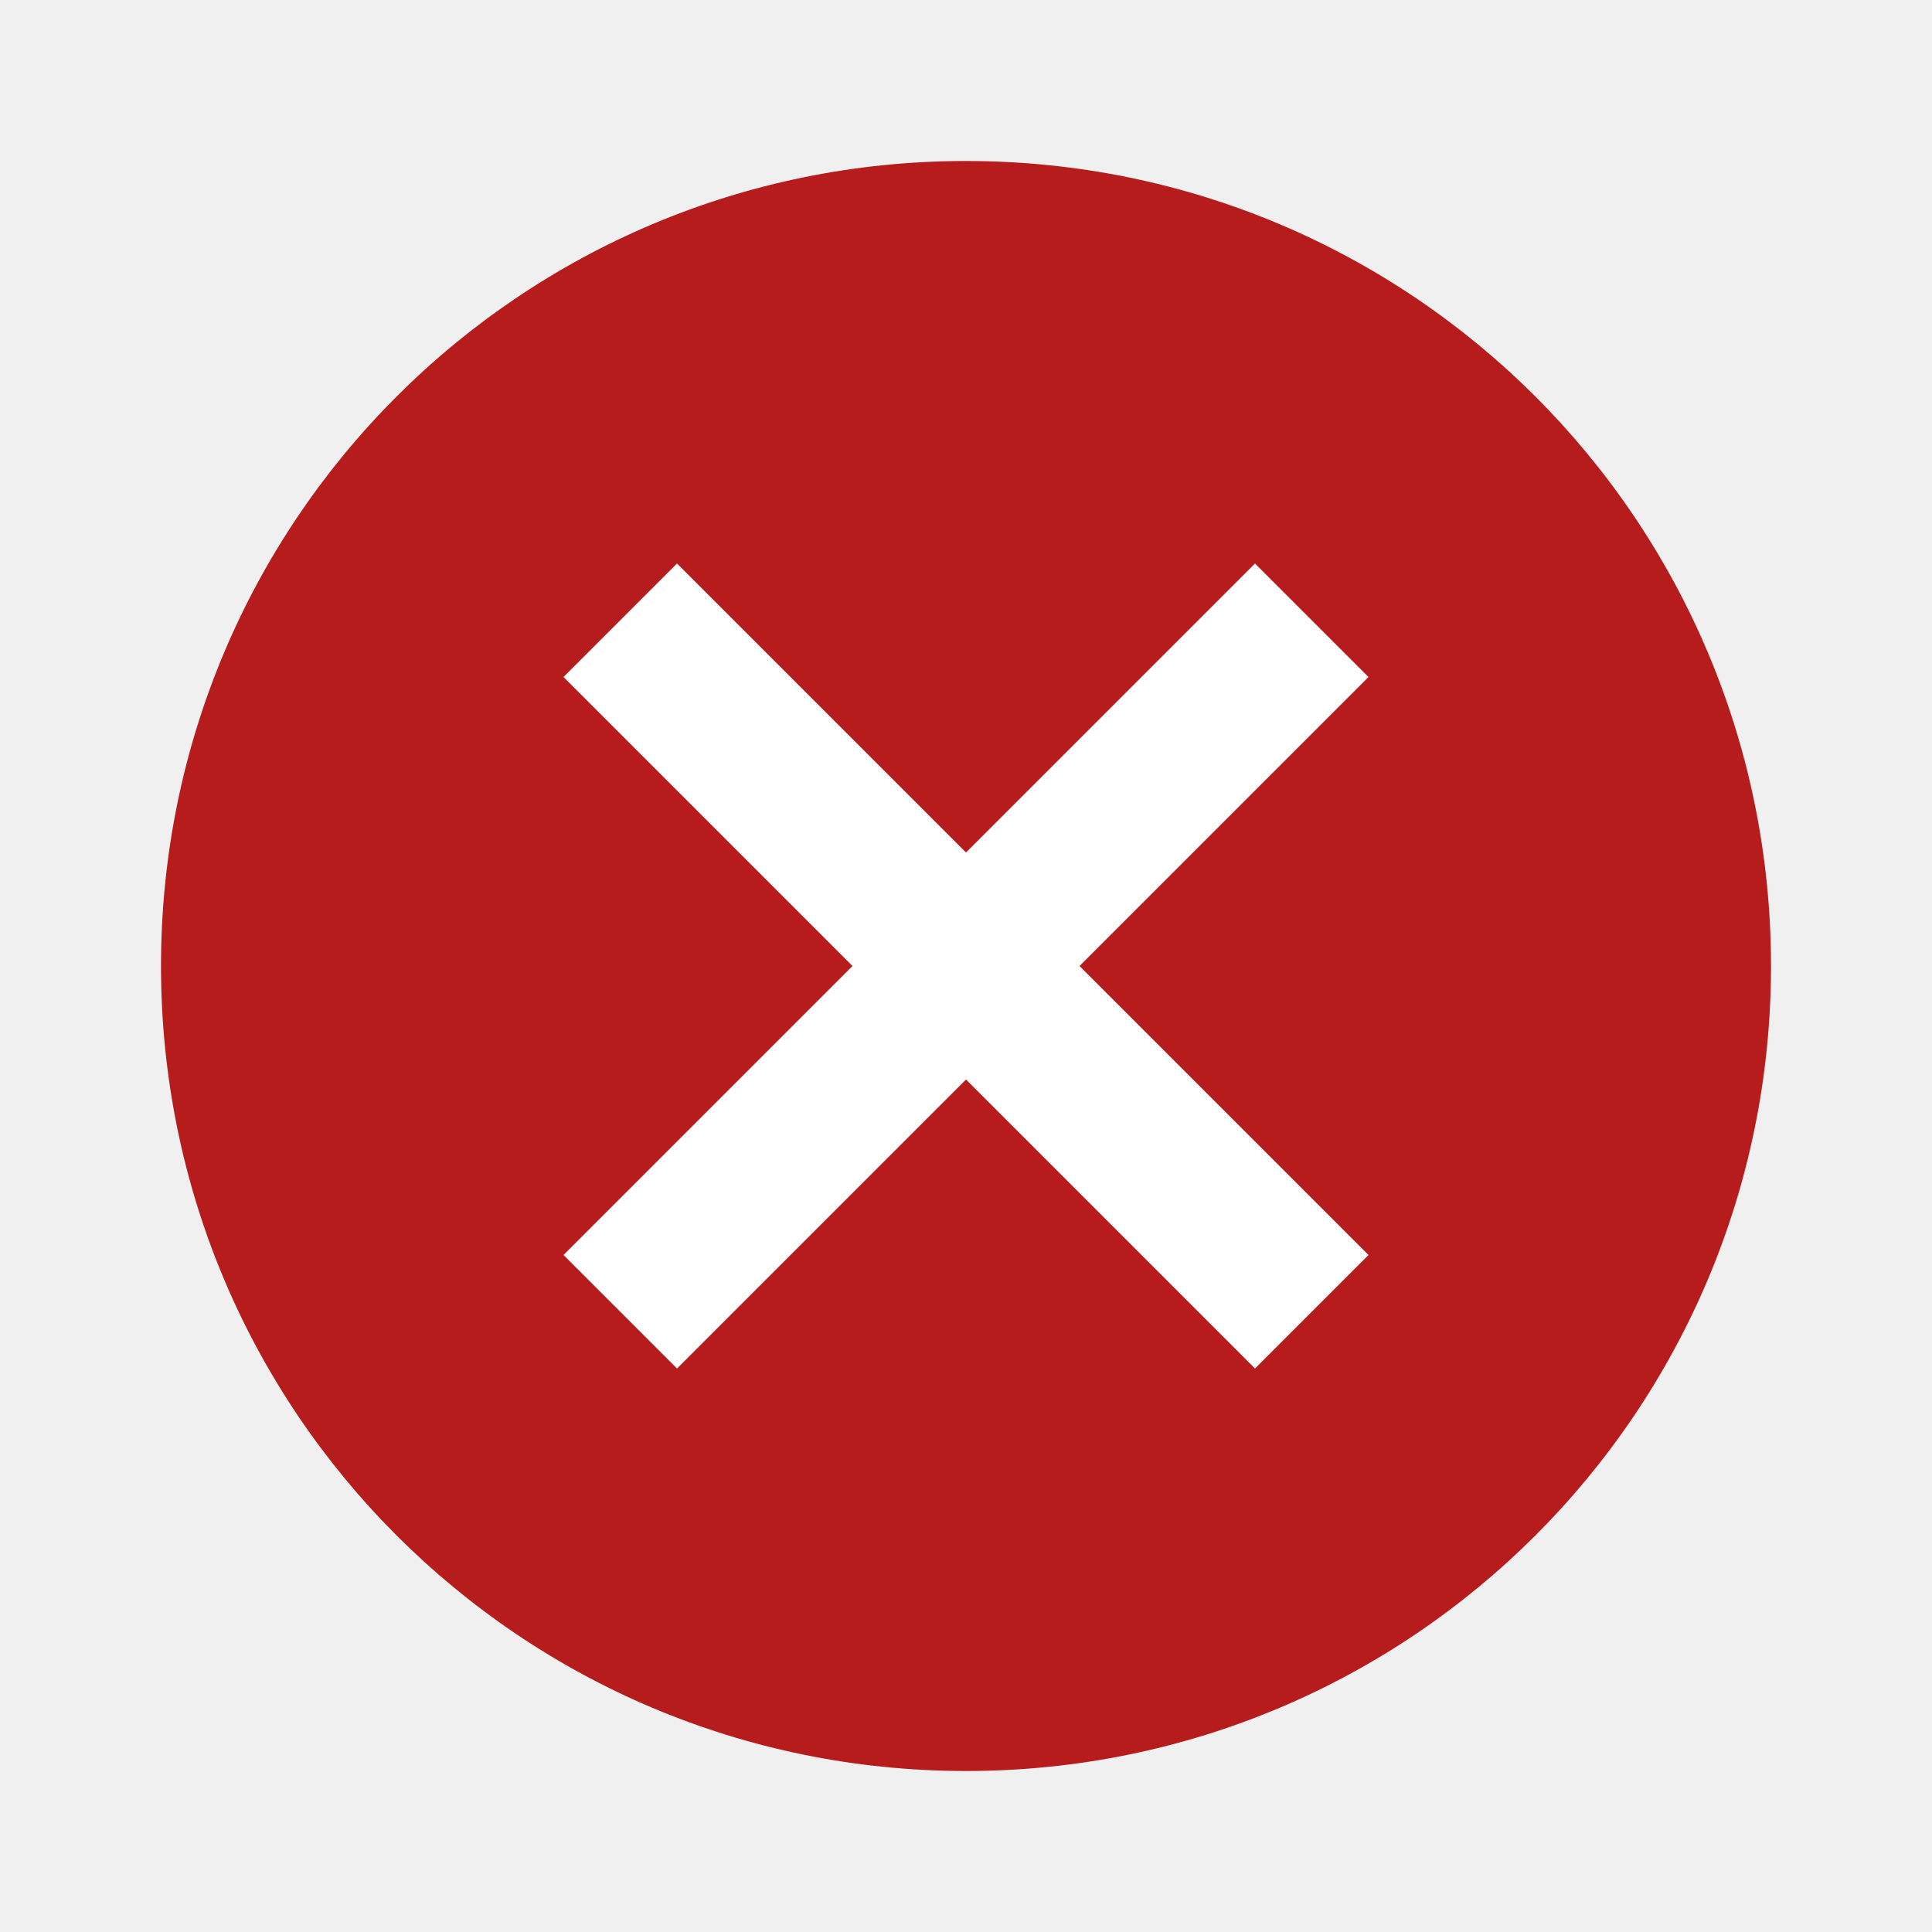
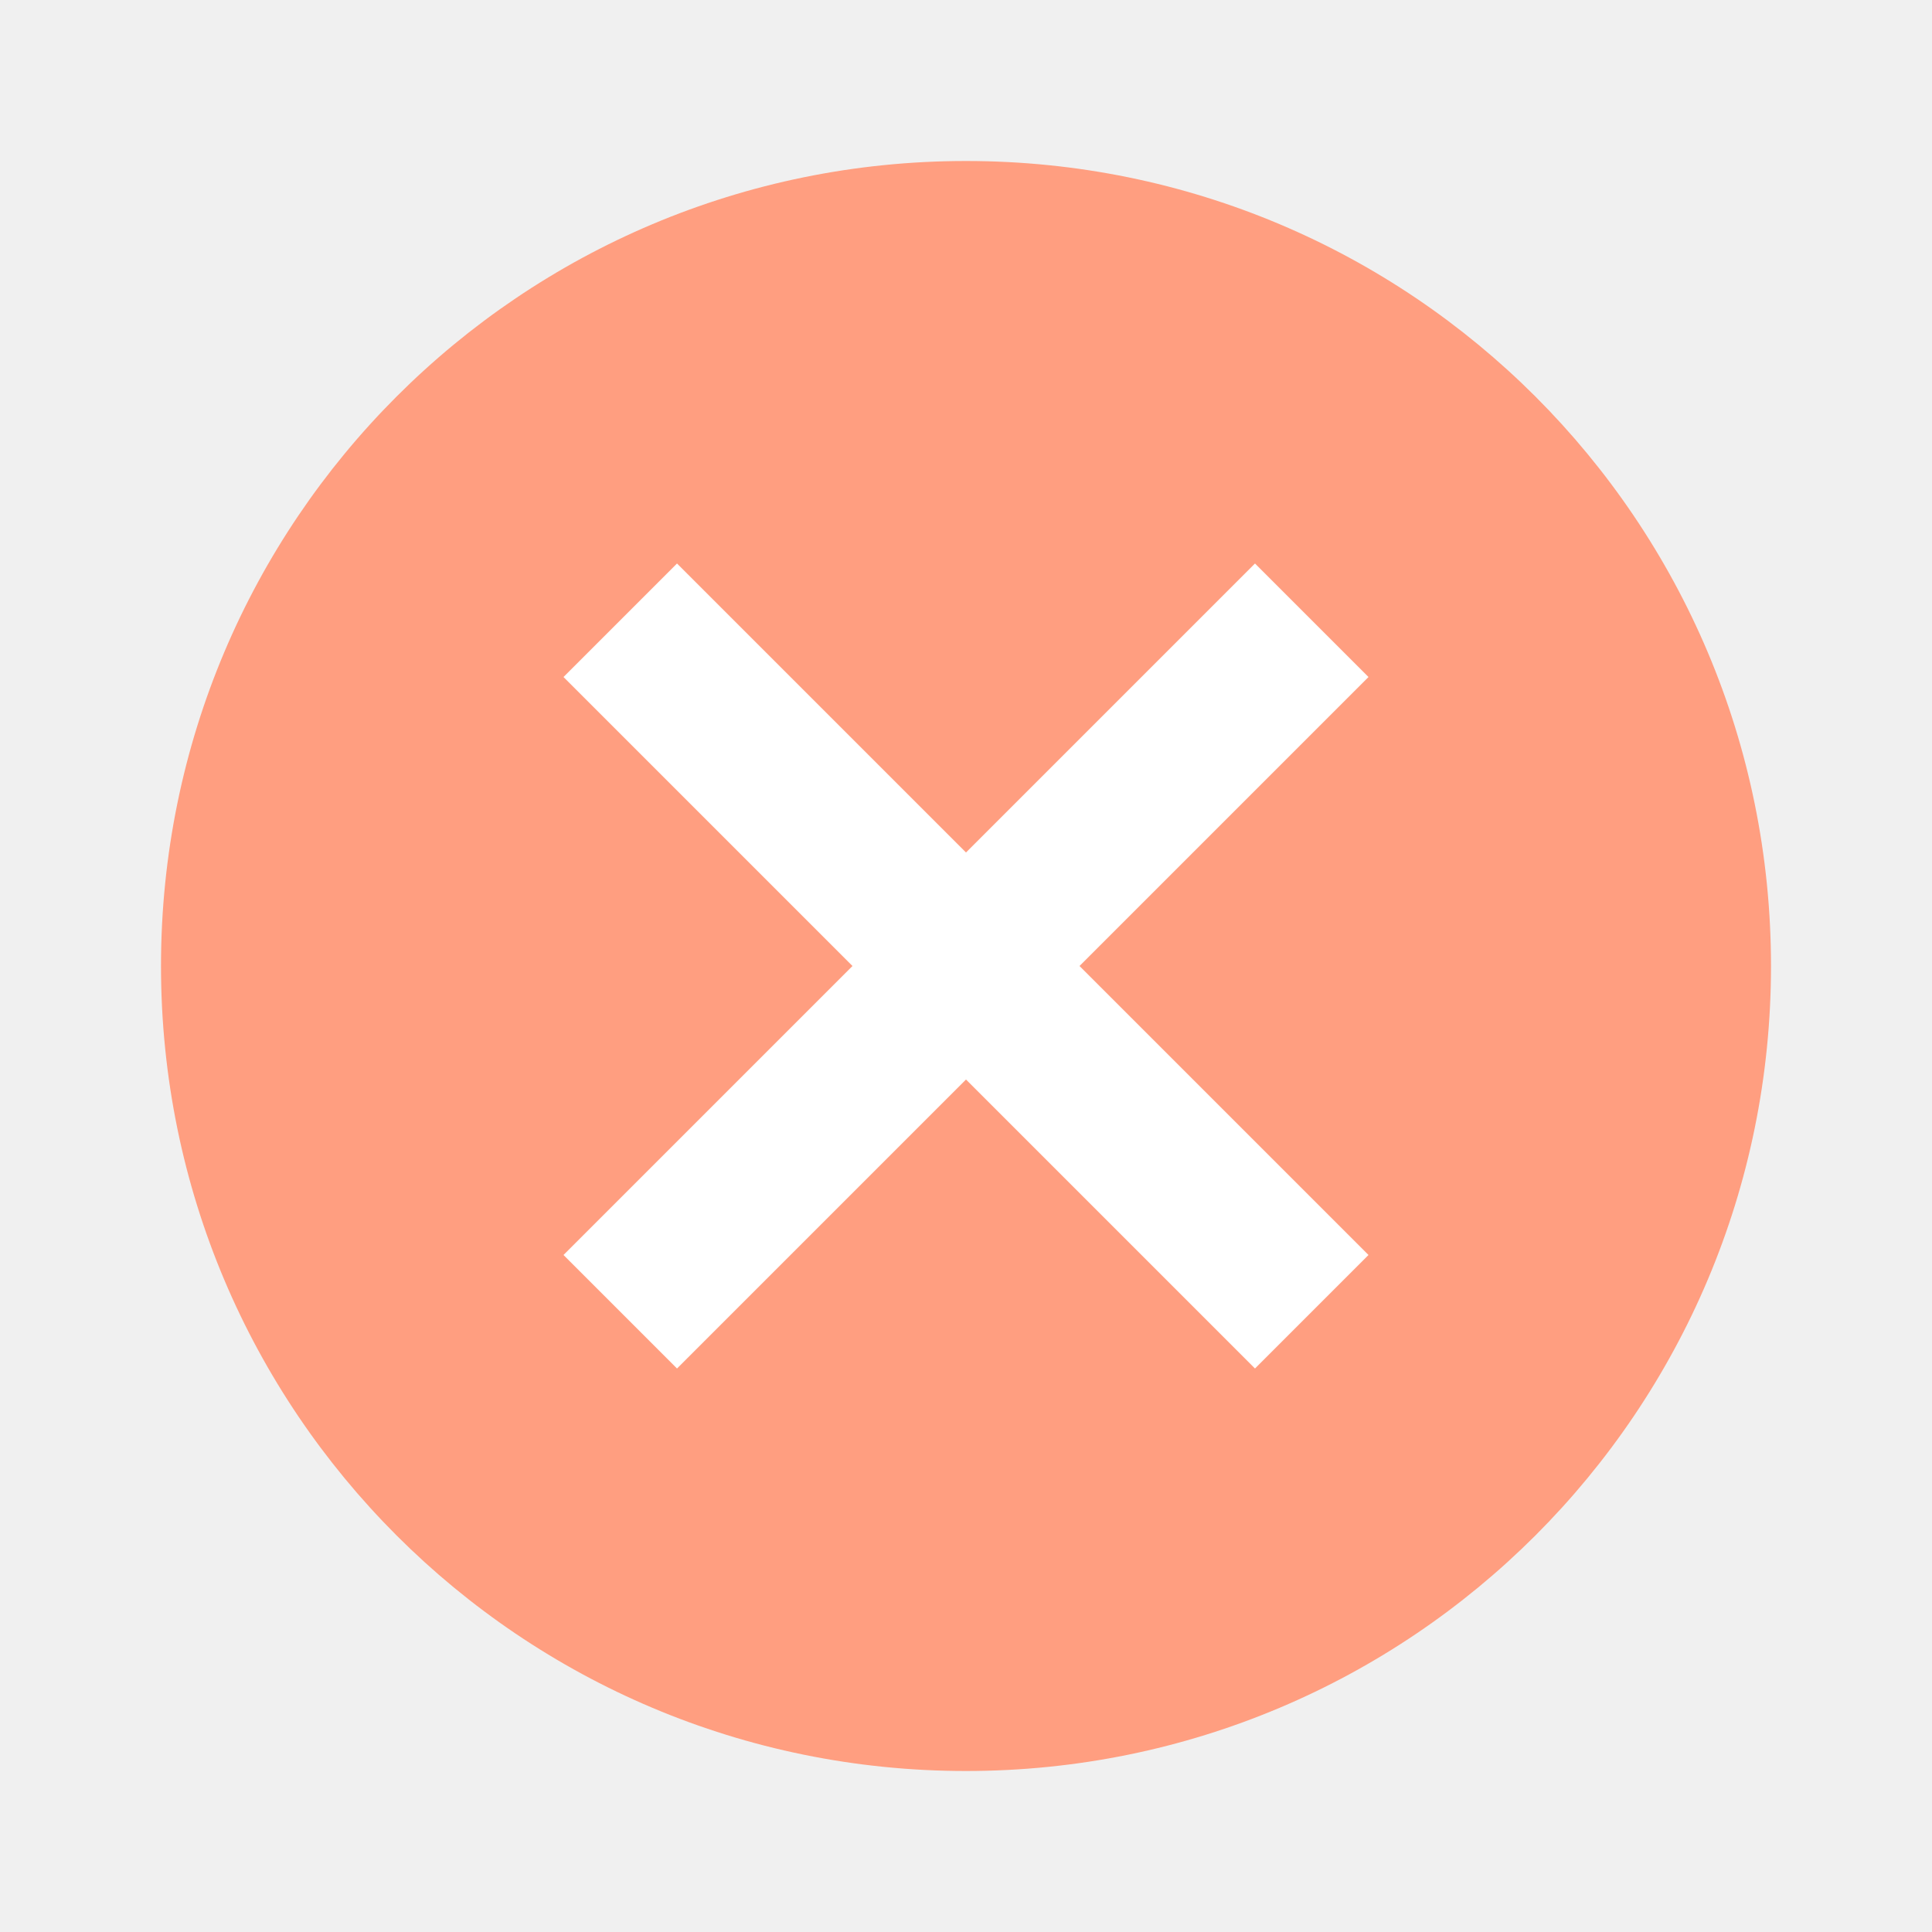
<svg xmlns="http://www.w3.org/2000/svg" version="1.1" id="mdi-close-circle" width="24" height="24" viewBox="0 0 24 24">
  <defs id="defs7" />
  <ellipse style="fill:#ffffff;fill-opacity:1" id="path834" cx="11.345" cy="11.944" rx="8.772" ry="9.434" />
-   <path d="M12,2C17.53,2 22,6.47 22,12C22,17.53 17.53,22 12,22C6.47,22 2,17.53 2,12C2,6.47 6.47,2 12,2M15.59,7L12,10.59L8.41,7L7,8.41L10.59,12L7,15.59L8.41,17L12,13.41L15.59,17L17,15.59L13.41,12L17,8.41L15.59,7Z" id="path2" style="fill:#b71c1c;fill-opacity:1" />
+   <path d="M12,2C17.53,2 22,6.47 22,12C22,17.53 17.53,22 12,22C6.47,22 2,17.53 2,12C2,6.47 6.47,2 12,2M15.59,7L12,10.59L8.41,7L7,8.41L10.59,12L7,15.59L8.41,17L12,13.41L15.59,17L17,15.59L13.41,12L17,8.41L15.59,7Z" id="path2" style="fill:#FF9E80;fill-opacity:1" />
</svg>
